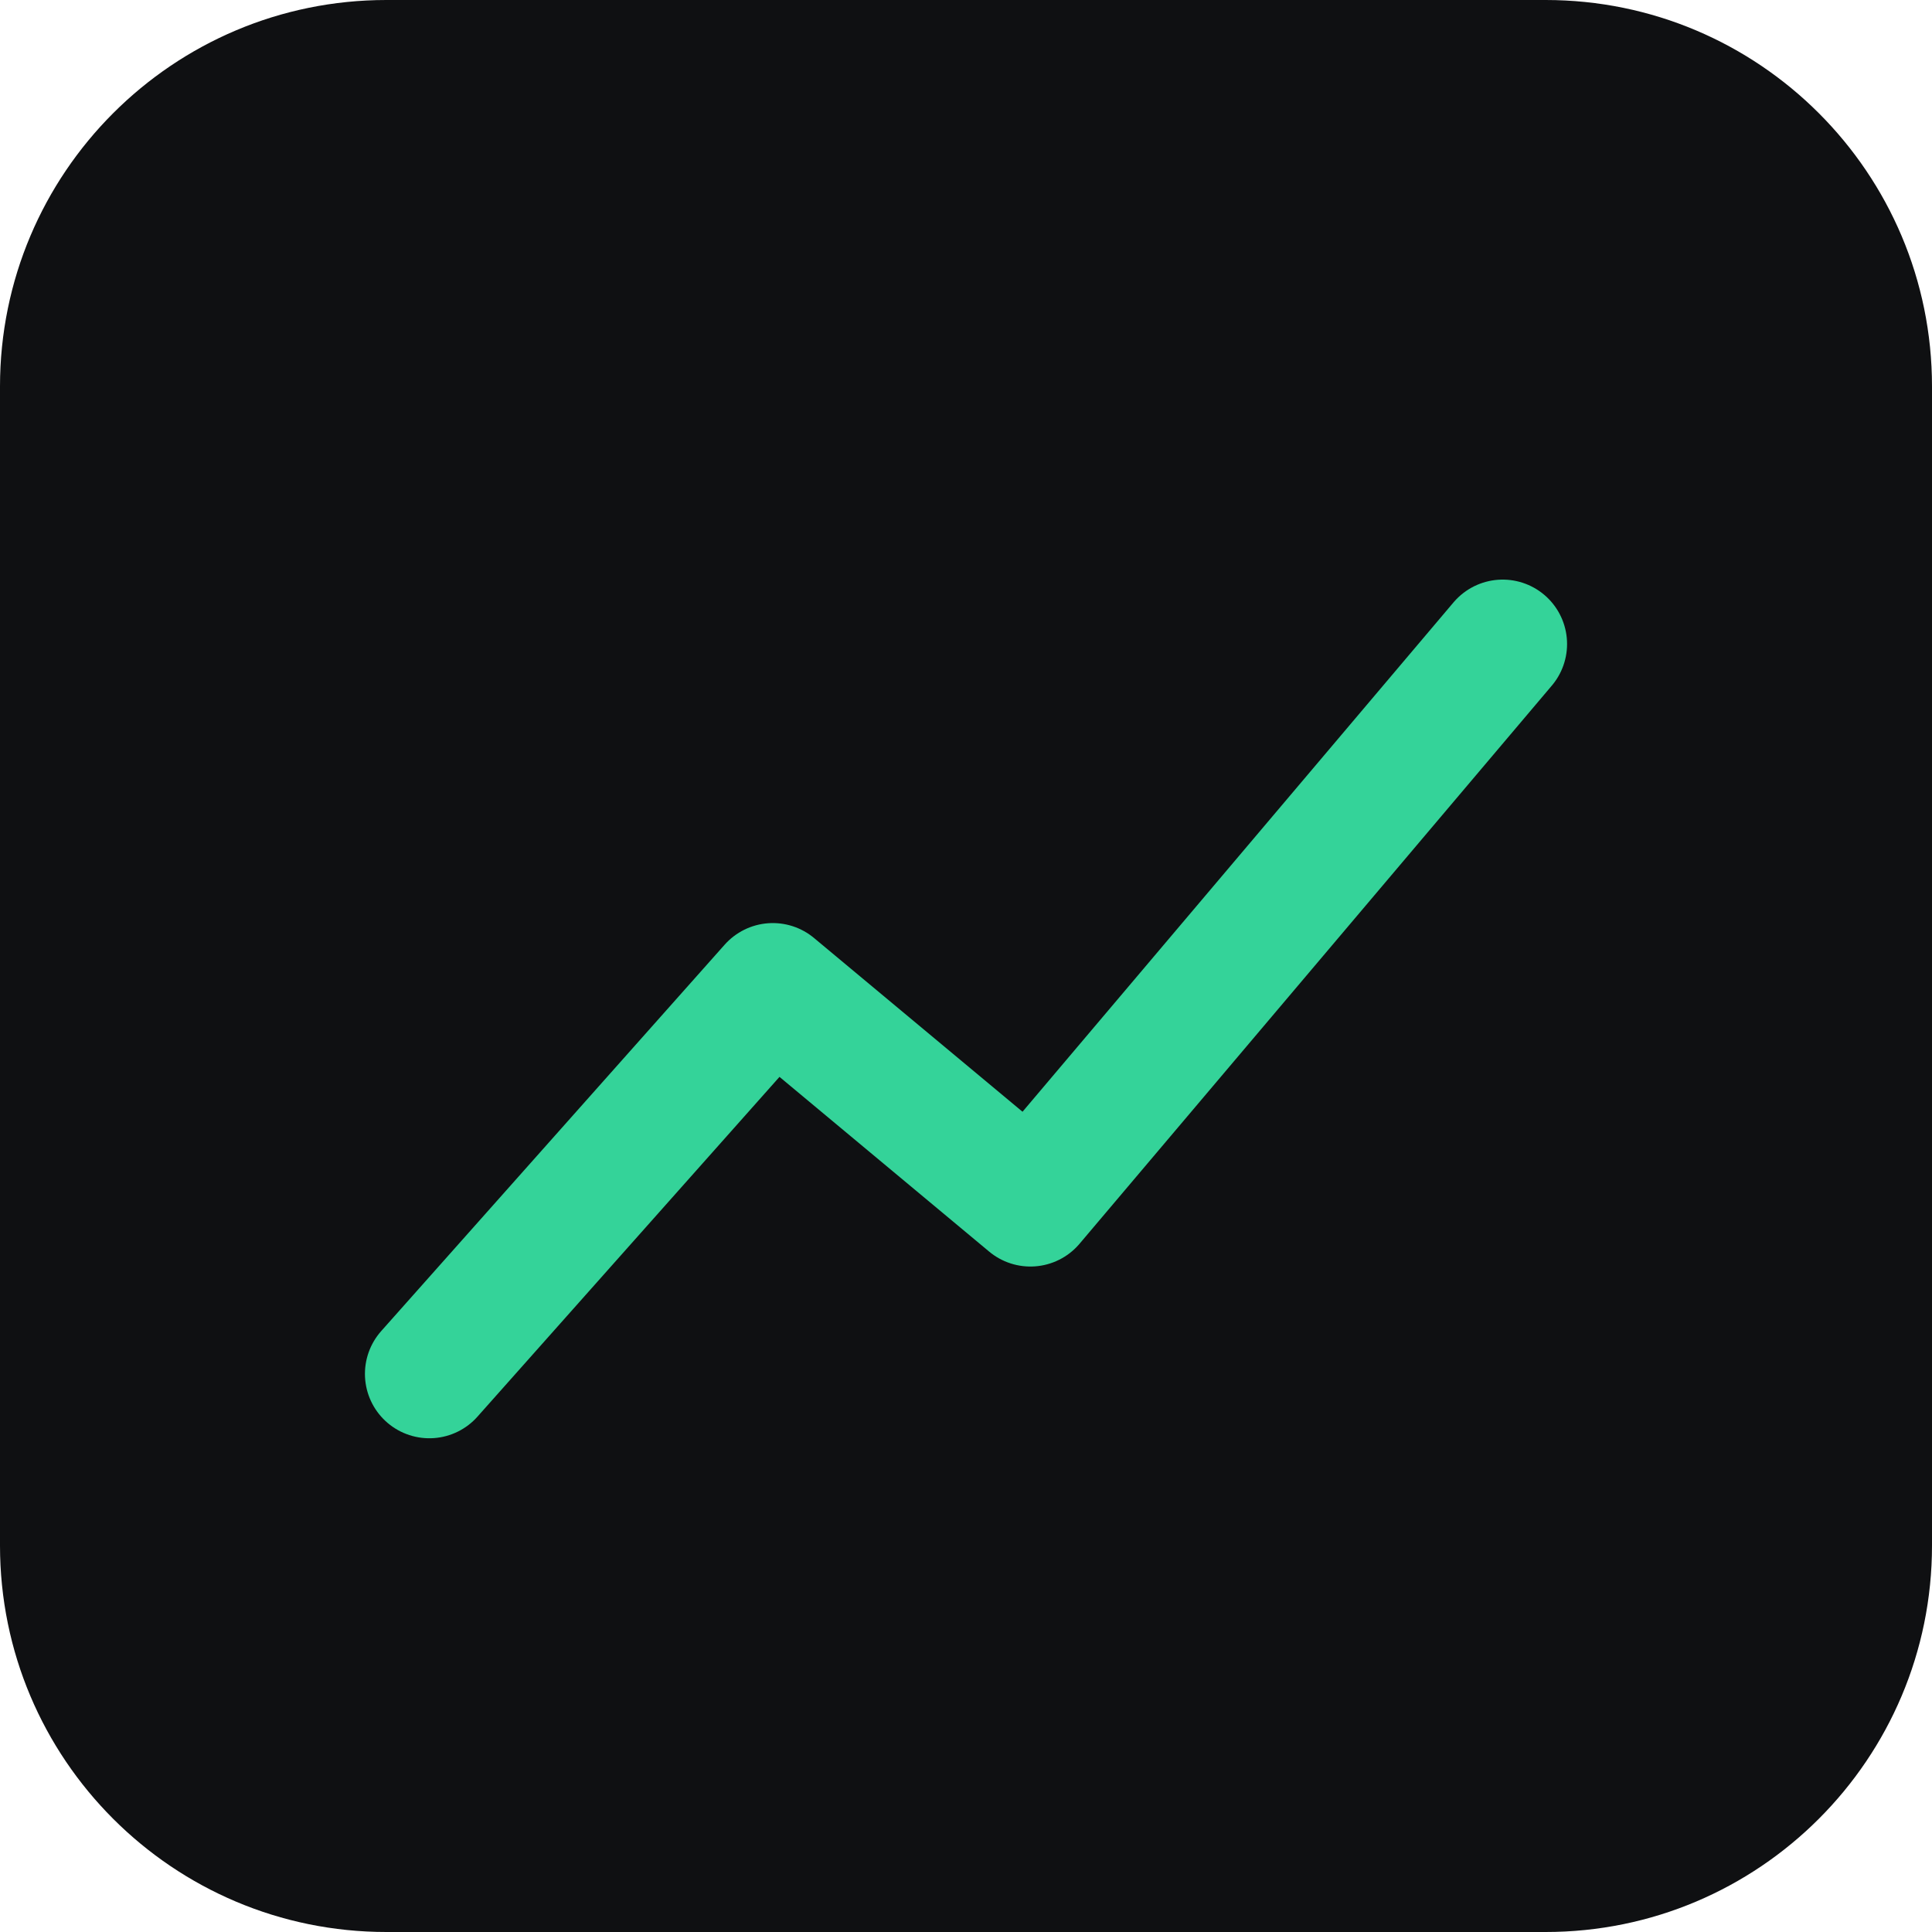
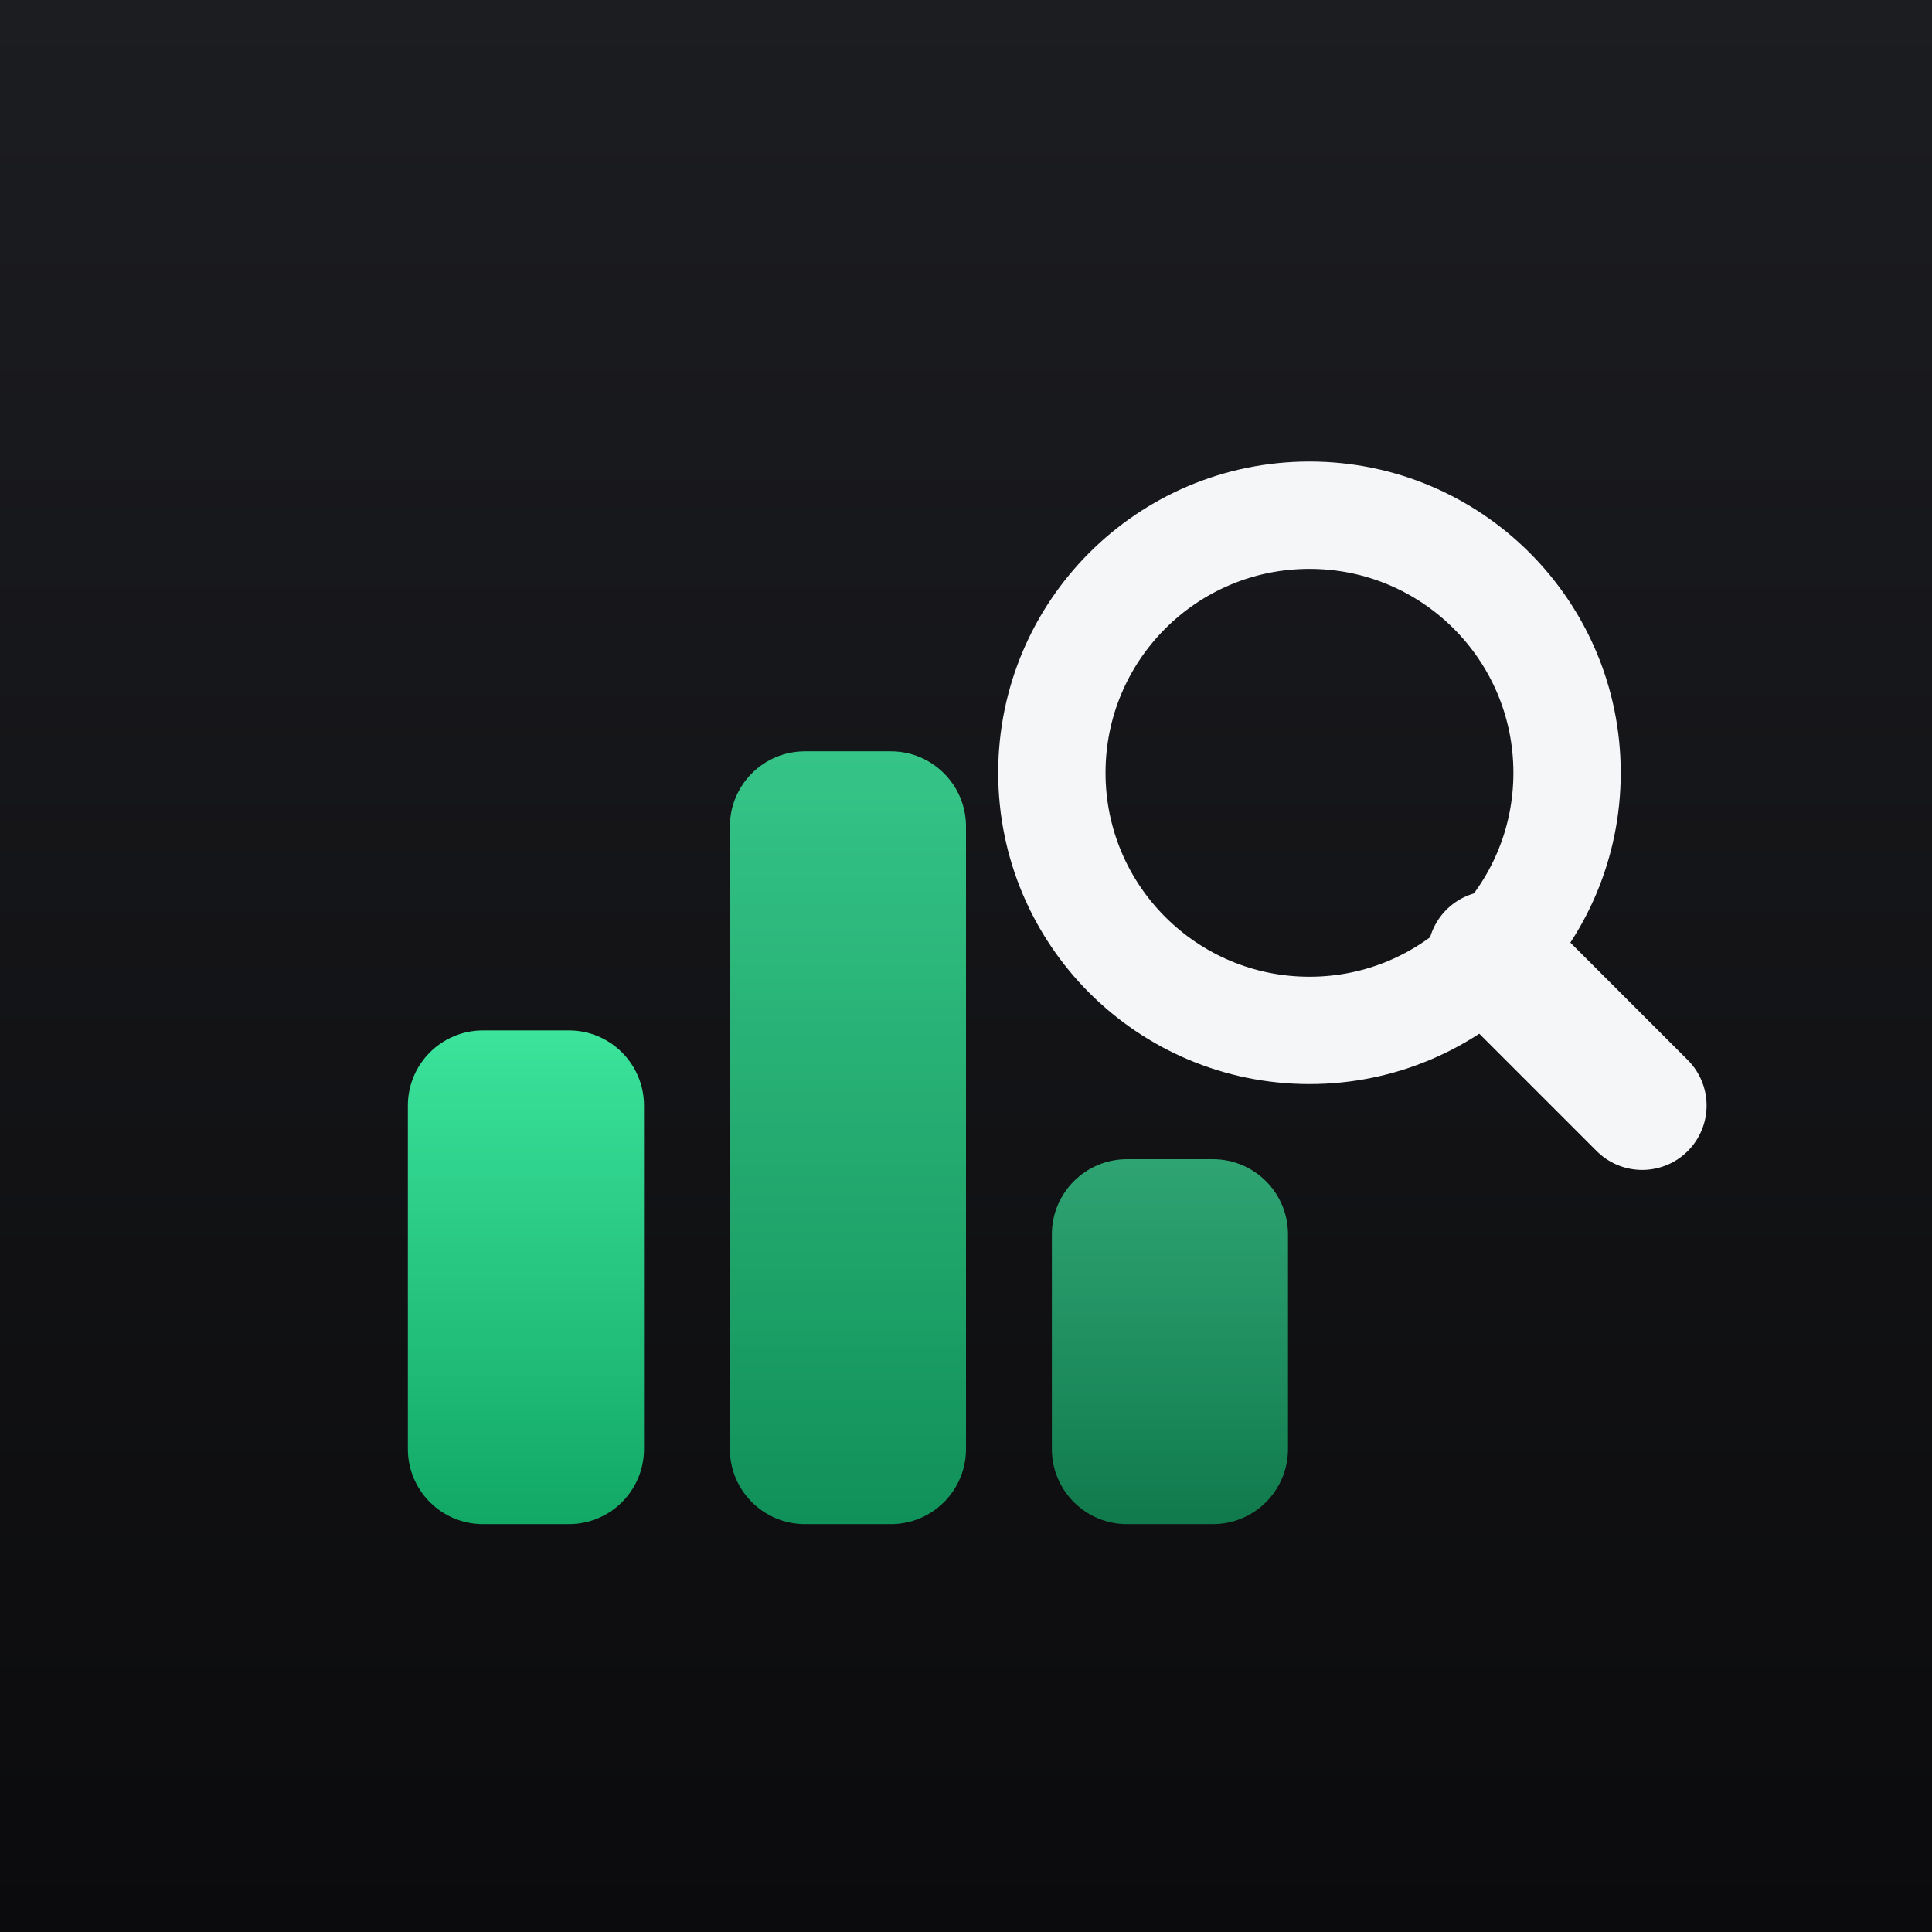
<svg xmlns="http://www.w3.org/2000/svg" viewBox="0 0 180 180">
-   <rect width="180" height="180" rx="36" fill="#0f1012" />
-   <path d="M40 128l32-36 24 20 44-52" fill="none" stroke="#34d399" stroke-width="12" stroke-linecap="round" stroke-linejoin="round" />
+   <defs>
+     <linearGradient id="b" x1="0" y1="0" x2="0" y2="1">
+       <stop offset="0" stop-color="#1c1d21" />
+       <stop offset="1" stop-color="#0b0b0d" />
+     </linearGradient>
+     <linearGradient id="g" x1="0" y1="0" x2="0" y2="1">
+       <stop offset="0" stop-color="#3be39b" />
+       <stop offset="1" stop-color="#12a866" />
+     </linearGradient>
+   </defs>
+   <rect width="180" height="180" fill="url(#b)" />
+   <g fill="url(#g)">
+     <rect x="38" y="96" width="22" height="46" rx="7" />
+     <rect x="68" y="70" width="22" height="72" rx="7" opacity=".85" />
+     <rect x="98" y="108" width="22" height="34" rx="7" opacity=".7" />
+   </g>
+   <circle cx="122" cy="72" r="24" fill="none" stroke="#f5f6f7" stroke-width="10" />
+   <path d="M139 89l14 14" stroke="#f5f6f7" stroke-width="12" stroke-linecap="round" />
</svg>
